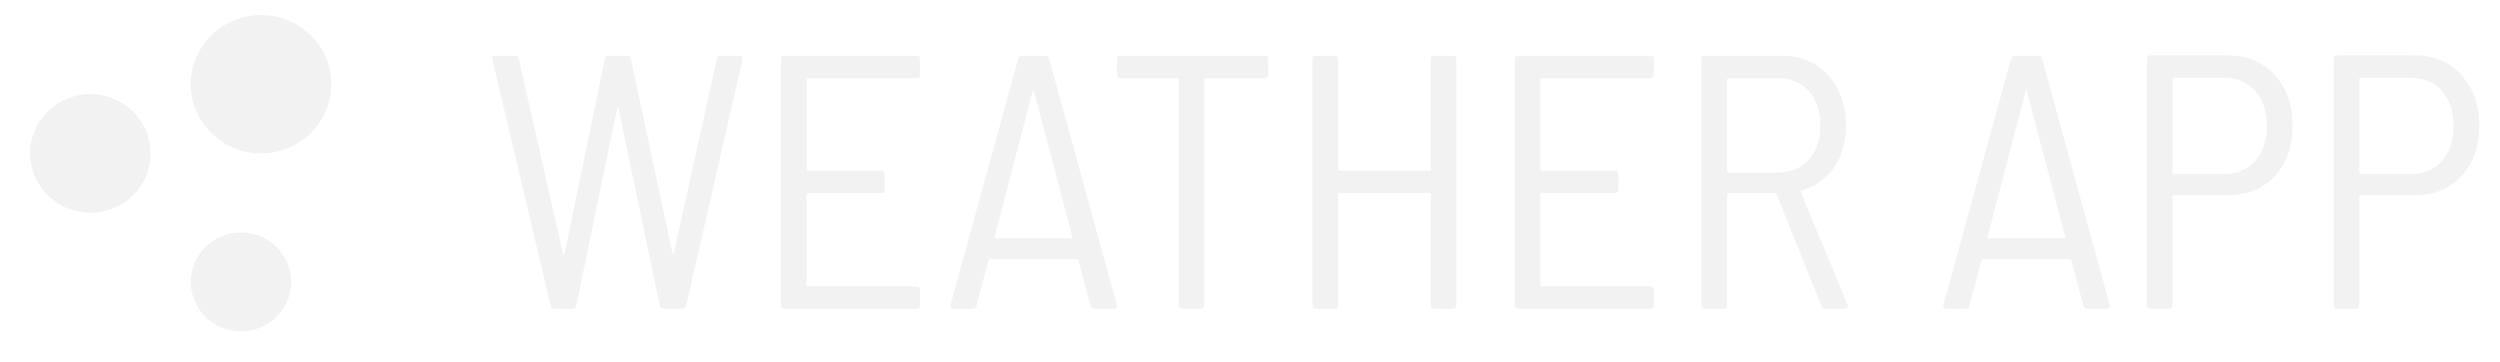
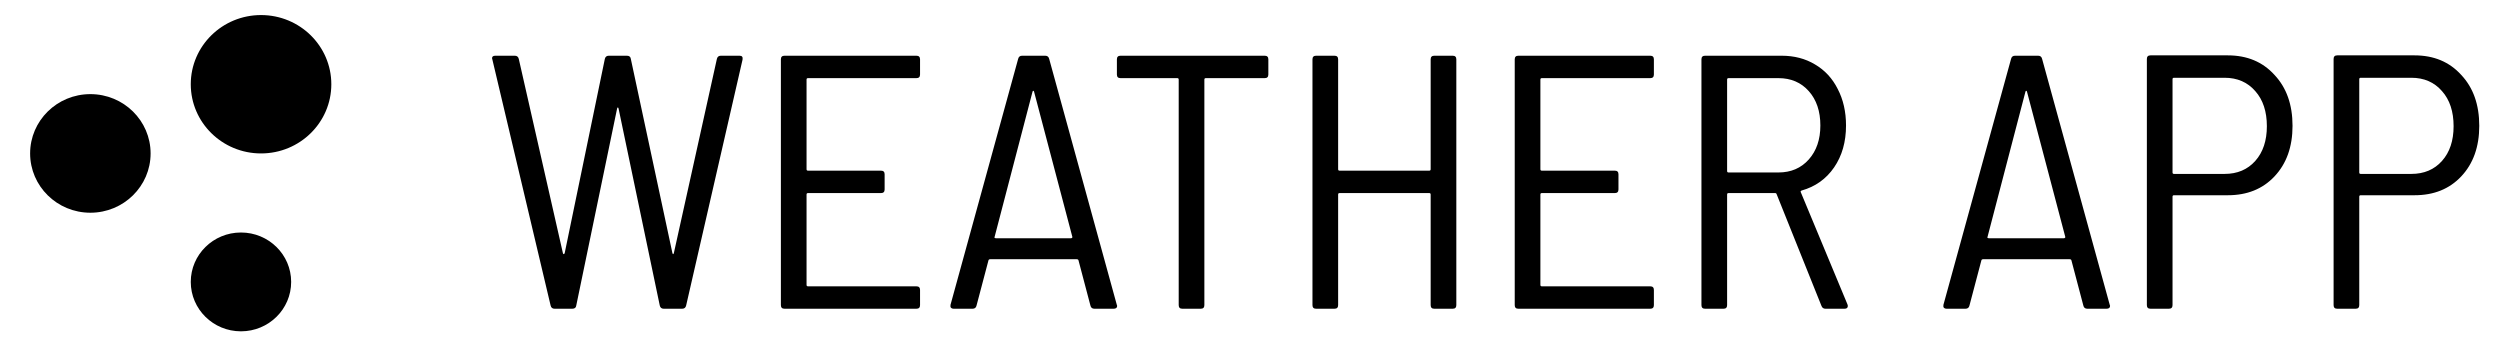
<svg xmlns="http://www.w3.org/2000/svg" width="166" height="24" viewBox="0 0 166 24" fill="none">
-   <path fill-rule="evenodd" clip-rule="evenodd" d="M17.333 10.188C19.911 10.188 22 8.131 22 5.594C22 3.057 19.911 1 17.333 1C14.756 1 12.667 3.057 12.667 5.594C12.667 8.131 14.756 10.188 17.333 10.188ZM10 10.188C10 12.362 8.209 14.125 6 14.125C3.791 14.125 2 12.362 2 10.188C2 8.013 3.791 6.25 6 6.25C8.209 6.25 10 8.013 10 10.188ZM19.333 18.719C19.333 20.531 17.841 22 16 22C14.159 22 12.667 20.531 12.667 18.719C12.667 16.907 14.159 15.438 16 15.438C17.841 15.438 19.333 16.907 19.333 18.719Z" fill="#F2F2F2" />
-   <path d="M36.824 20.5C36.68 20.5 36.592 20.428 36.56 20.284L32.696 3.964L32.672 3.868C32.672 3.756 32.744 3.7 32.888 3.7H34.184C34.328 3.7 34.416 3.772 34.448 3.916L37.376 16.804C37.392 16.852 37.408 16.876 37.424 16.876C37.456 16.876 37.48 16.852 37.496 16.804L40.16 3.916C40.192 3.772 40.28 3.7 40.424 3.7H41.624C41.784 3.7 41.872 3.772 41.888 3.916L44.648 16.804C44.664 16.852 44.68 16.876 44.696 16.876C44.712 16.876 44.728 16.852 44.744 16.804L47.6 3.916C47.632 3.772 47.72 3.7 47.864 3.7H49.112C49.272 3.7 49.336 3.788 49.304 3.964L45.56 20.284C45.528 20.428 45.44 20.5 45.296 20.5H44.072C43.928 20.5 43.84 20.428 43.808 20.284L41.072 7.204C41.056 7.156 41.04 7.132 41.024 7.132C41.008 7.132 40.992 7.156 40.976 7.204L38.264 20.284C38.248 20.428 38.16 20.5 38 20.5H36.824ZM61.091 4.948C61.091 5.108 61.011 5.188 60.851 5.188H53.651C53.587 5.188 53.555 5.22 53.555 5.284V11.236C53.555 11.3 53.587 11.332 53.651 11.332H58.499C58.659 11.332 58.739 11.412 58.739 11.572V12.58C58.739 12.74 58.659 12.82 58.499 12.82H53.651C53.587 12.82 53.555 12.852 53.555 12.916V18.916C53.555 18.98 53.587 19.012 53.651 19.012H60.851C61.011 19.012 61.091 19.092 61.091 19.252V20.26C61.091 20.42 61.011 20.5 60.851 20.5H52.091C51.931 20.5 51.851 20.42 51.851 20.26V3.94C51.851 3.78 51.931 3.7 52.091 3.7H60.851C61.011 3.7 61.091 3.78 61.091 3.94V4.948ZM72.667 20.5C72.523 20.5 72.435 20.428 72.403 20.284L71.611 17.284C71.595 17.236 71.555 17.212 71.491 17.212H65.755C65.691 17.212 65.651 17.236 65.635 17.284L64.843 20.284C64.811 20.428 64.723 20.5 64.579 20.5H63.331C63.251 20.5 63.187 20.476 63.139 20.428C63.107 20.38 63.099 20.316 63.115 20.236L67.603 3.916C67.635 3.772 67.723 3.7 67.867 3.7H69.403C69.547 3.7 69.635 3.772 69.667 3.916L74.155 20.236L74.179 20.308C74.179 20.436 74.099 20.5 73.939 20.5H72.667ZM66.043 15.724C66.027 15.74 66.027 15.764 66.043 15.796C66.075 15.812 66.107 15.82 66.139 15.82H71.107C71.139 15.82 71.163 15.812 71.179 15.796C71.211 15.764 71.219 15.74 71.203 15.724L68.659 6.076C68.643 6.044 68.627 6.028 68.611 6.028C68.595 6.028 68.579 6.044 68.563 6.076L66.043 15.724ZM83.978 3.7C84.138 3.7 84.218 3.78 84.218 3.94V4.948C84.218 5.108 84.138 5.188 83.978 5.188H80.066C80.002 5.188 79.97 5.22 79.97 5.284V20.26C79.97 20.42 79.89 20.5 79.73 20.5H78.506C78.346 20.5 78.266 20.42 78.266 20.26V5.284C78.266 5.22 78.234 5.188 78.17 5.188H74.402C74.242 5.188 74.162 5.108 74.162 4.948V3.94C74.162 3.78 74.242 3.7 74.402 3.7H83.978ZM94.996 3.94C94.996 3.78 95.076 3.7 95.236 3.7H96.46C96.62 3.7 96.7 3.78 96.7 3.94V20.26C96.7 20.42 96.62 20.5 96.46 20.5H95.236C95.076 20.5 94.996 20.42 94.996 20.26V12.916C94.996 12.852 94.964 12.82 94.9 12.82H88.948C88.884 12.82 88.852 12.852 88.852 12.916V20.26C88.852 20.42 88.772 20.5 88.612 20.5H87.388C87.228 20.5 87.148 20.42 87.148 20.26V3.94C87.148 3.78 87.228 3.7 87.388 3.7H88.612C88.772 3.7 88.852 3.78 88.852 3.94V11.236C88.852 11.3 88.884 11.332 88.948 11.332H94.9C94.964 11.332 94.996 11.3 94.996 11.236V3.94ZM109.818 4.948C109.818 5.108 109.738 5.188 109.578 5.188H102.378C102.314 5.188 102.282 5.22 102.282 5.284V11.236C102.282 11.3 102.314 11.332 102.378 11.332H107.226C107.386 11.332 107.466 11.412 107.466 11.572V12.58C107.466 12.74 107.386 12.82 107.226 12.82H102.378C102.314 12.82 102.282 12.852 102.282 12.916V18.916C102.282 18.98 102.314 19.012 102.378 19.012H109.578C109.738 19.012 109.818 19.092 109.818 19.252V20.26C109.818 20.42 109.738 20.5 109.578 20.5H100.818C100.658 20.5 100.578 20.42 100.578 20.26V3.94C100.578 3.78 100.658 3.7 100.818 3.7H109.578C109.738 3.7 109.818 3.78 109.818 3.94V4.948ZM121.208 20.5C121.08 20.5 120.992 20.436 120.944 20.308L117.968 12.892C117.952 12.844 117.92 12.82 117.872 12.82H114.776C114.712 12.82 114.68 12.852 114.68 12.916V20.26C114.68 20.42 114.6 20.5 114.44 20.5H113.216C113.056 20.5 112.976 20.42 112.976 20.26V3.94C112.976 3.78 113.056 3.7 113.216 3.7H118.304C119.136 3.7 119.872 3.892 120.512 4.276C121.168 4.66 121.672 5.204 122.024 5.908C122.392 6.612 122.576 7.42 122.576 8.332C122.576 9.42 122.312 10.348 121.784 11.116C121.256 11.884 120.536 12.396 119.624 12.652C119.56 12.684 119.544 12.724 119.576 12.772L122.672 20.212L122.696 20.308C122.696 20.436 122.624 20.5 122.48 20.5H121.208ZM114.776 5.188C114.712 5.188 114.68 5.22 114.68 5.284V11.356C114.68 11.42 114.712 11.452 114.776 11.452H118.088C118.92 11.452 119.592 11.164 120.104 10.588C120.616 10.012 120.872 9.26 120.872 8.332C120.872 7.388 120.616 6.628 120.104 6.052C119.592 5.476 118.92 5.188 118.088 5.188H114.776ZM138.597 20.5C138.453 20.5 138.365 20.428 138.333 20.284L137.541 17.284C137.525 17.236 137.485 17.212 137.421 17.212H131.685C131.621 17.212 131.581 17.236 131.565 17.284L130.773 20.284C130.741 20.428 130.653 20.5 130.509 20.5H129.261C129.181 20.5 129.117 20.476 129.069 20.428C129.037 20.38 129.029 20.316 129.045 20.236L133.533 3.916C133.565 3.772 133.653 3.7 133.797 3.7H135.333C135.477 3.7 135.565 3.772 135.597 3.916L140.085 20.236L140.109 20.308C140.109 20.436 140.029 20.5 139.869 20.5H138.597ZM131.973 15.724C131.957 15.74 131.957 15.764 131.973 15.796C132.005 15.812 132.037 15.82 132.069 15.82H137.037C137.069 15.82 137.093 15.812 137.109 15.796C137.141 15.764 137.149 15.74 137.133 15.724L134.589 6.076C134.573 6.044 134.557 6.028 134.541 6.028C134.525 6.028 134.509 6.044 134.493 6.076L131.973 15.724ZM147.928 3.676C149.208 3.676 150.24 4.108 151.024 4.972C151.824 5.82 152.224 6.948 152.224 8.356C152.224 9.748 151.824 10.868 151.024 11.716C150.24 12.548 149.208 12.964 147.928 12.964H144.352C144.288 12.964 144.256 12.996 144.256 13.06V20.26C144.256 20.42 144.176 20.5 144.016 20.5H142.792C142.632 20.5 142.552 20.42 142.552 20.26V3.916C142.552 3.756 142.632 3.676 142.792 3.676H147.928ZM147.712 11.548C148.56 11.548 149.24 11.26 149.752 10.684C150.264 10.108 150.52 9.34 150.52 8.38C150.52 7.404 150.264 6.628 149.752 6.052C149.24 5.46 148.56 5.164 147.712 5.164H144.352C144.288 5.164 144.256 5.196 144.256 5.26V11.452C144.256 11.516 144.288 11.548 144.352 11.548H147.712ZM160.327 3.676C161.607 3.676 162.639 4.108 163.423 4.972C164.223 5.82 164.623 6.948 164.623 8.356C164.623 9.748 164.223 10.868 163.423 11.716C162.639 12.548 161.607 12.964 160.327 12.964H156.751C156.687 12.964 156.655 12.996 156.655 13.06V20.26C156.655 20.42 156.575 20.5 156.415 20.5H155.191C155.031 20.5 154.951 20.42 154.951 20.26V3.916C154.951 3.756 155.031 3.676 155.191 3.676H160.327ZM160.111 11.548C160.959 11.548 161.639 11.26 162.151 10.684C162.663 10.108 162.919 9.34 162.919 8.38C162.919 7.404 162.663 6.628 162.151 6.052C161.639 5.46 160.959 5.164 160.111 5.164H156.751C156.687 5.164 156.655 5.196 156.655 5.26V11.452C156.655 11.516 156.687 11.548 156.751 11.548H160.111Z" fill="#F2F2F2" />
+   <path fill-rule="evenodd" clip-rule="evenodd" d="M17.333 10.188C19.911 10.188 22 8.131 22 5.594C22 3.057 19.911 1 17.333 1C14.756 1 12.667 3.057 12.667 5.594C12.667 8.131 14.756 10.188 17.333 10.188ZM10 10.188C10 12.362 8.209 14.125 6 14.125C3.791 14.125 2 12.362 2 10.188C2 8.013 3.791 6.25 6 6.25C8.209 6.25 10 8.013 10 10.188ZM19.333 18.719C19.333 20.531 17.841 22 16 22C14.159 22 12.667 20.531 12.667 18.719C12.667 16.907 14.159 15.438 16 15.438C17.841 15.438 19.333 16.907 19.333 18.719Z" fill="black" />
+   <path d="M36.824 20.5C36.68 20.5 36.592 20.428 36.56 20.284L32.696 3.964L32.672 3.868C32.672 3.756 32.744 3.7 32.888 3.7H34.184C34.328 3.7 34.416 3.772 34.448 3.916L37.376 16.804C37.392 16.852 37.408 16.876 37.424 16.876C37.456 16.876 37.48 16.852 37.496 16.804L40.16 3.916C40.192 3.772 40.28 3.7 40.424 3.7H41.624C41.784 3.7 41.872 3.772 41.888 3.916L44.648 16.804C44.664 16.852 44.68 16.876 44.696 16.876C44.712 16.876 44.728 16.852 44.744 16.804L47.6 3.916C47.632 3.772 47.72 3.7 47.864 3.7H49.112C49.272 3.7 49.336 3.788 49.304 3.964L45.56 20.284C45.528 20.428 45.44 20.5 45.296 20.5H44.072C43.928 20.5 43.84 20.428 43.808 20.284L41.072 7.204C41.056 7.156 41.04 7.132 41.024 7.132C41.008 7.132 40.992 7.156 40.976 7.204L38.264 20.284C38.248 20.428 38.16 20.5 38 20.5H36.824ZM61.091 4.948C61.091 5.108 61.011 5.188 60.851 5.188H53.651C53.587 5.188 53.555 5.22 53.555 5.284V11.236C53.555 11.3 53.587 11.332 53.651 11.332H58.499C58.659 11.332 58.739 11.412 58.739 11.572V12.58C58.739 12.74 58.659 12.82 58.499 12.82H53.651C53.587 12.82 53.555 12.852 53.555 12.916V18.916C53.555 18.98 53.587 19.012 53.651 19.012H60.851C61.011 19.012 61.091 19.092 61.091 19.252V20.26C61.091 20.42 61.011 20.5 60.851 20.5H52.091C51.931 20.5 51.851 20.42 51.851 20.26V3.94C51.851 3.78 51.931 3.7 52.091 3.7H60.851C61.011 3.7 61.091 3.78 61.091 3.94V4.948ZM72.667 20.5C72.523 20.5 72.435 20.428 72.403 20.284L71.611 17.284C71.595 17.236 71.555 17.212 71.491 17.212H65.755C65.691 17.212 65.651 17.236 65.635 17.284L64.843 20.284C64.811 20.428 64.723 20.5 64.579 20.5H63.331C63.251 20.5 63.187 20.476 63.139 20.428C63.107 20.38 63.099 20.316 63.115 20.236L67.603 3.916C67.635 3.772 67.723 3.7 67.867 3.7H69.403C69.547 3.7 69.635 3.772 69.667 3.916L74.155 20.236L74.179 20.308C74.179 20.436 74.099 20.5 73.939 20.5H72.667ZM66.043 15.724C66.027 15.74 66.027 15.764 66.043 15.796C66.075 15.812 66.107 15.82 66.139 15.82H71.107C71.139 15.82 71.163 15.812 71.179 15.796C71.211 15.764 71.219 15.74 71.203 15.724L68.659 6.076C68.643 6.044 68.627 6.028 68.611 6.028C68.595 6.028 68.579 6.044 68.563 6.076L66.043 15.724ZM83.978 3.7C84.138 3.7 84.218 3.78 84.218 3.94V4.948C84.218 5.108 84.138 5.188 83.978 5.188H80.066C80.002 5.188 79.97 5.22 79.97 5.284V20.26C79.97 20.42 79.89 20.5 79.73 20.5H78.506C78.346 20.5 78.266 20.42 78.266 20.26V5.284C78.266 5.22 78.234 5.188 78.17 5.188H74.402C74.242 5.188 74.162 5.108 74.162 4.948V3.94C74.162 3.78 74.242 3.7 74.402 3.7H83.978ZM94.996 3.94C94.996 3.78 95.076 3.7 95.236 3.7H96.46C96.62 3.7 96.7 3.78 96.7 3.94V20.26C96.7 20.42 96.62 20.5 96.46 20.5H95.236C95.076 20.5 94.996 20.42 94.996 20.26V12.916C94.996 12.852 94.964 12.82 94.9 12.82H88.948C88.884 12.82 88.852 12.852 88.852 12.916V20.26C88.852 20.42 88.772 20.5 88.612 20.5H87.388C87.228 20.5 87.148 20.42 87.148 20.26V3.94C87.148 3.78 87.228 3.7 87.388 3.7H88.612C88.772 3.7 88.852 3.78 88.852 3.94V11.236C88.852 11.3 88.884 11.332 88.948 11.332H94.9C94.964 11.332 94.996 11.3 94.996 11.236V3.94ZM109.818 4.948C109.818 5.108 109.738 5.188 109.578 5.188H102.378C102.314 5.188 102.282 5.22 102.282 5.284V11.236C102.282 11.3 102.314 11.332 102.378 11.332H107.226C107.386 11.332 107.466 11.412 107.466 11.572V12.58C107.466 12.74 107.386 12.82 107.226 12.82H102.378C102.314 12.82 102.282 12.852 102.282 12.916V18.916C102.282 18.98 102.314 19.012 102.378 19.012H109.578C109.738 19.012 109.818 19.092 109.818 19.252V20.26C109.818 20.42 109.738 20.5 109.578 20.5H100.818C100.658 20.5 100.578 20.42 100.578 20.26V3.94C100.578 3.78 100.658 3.7 100.818 3.7H109.578C109.738 3.7 109.818 3.78 109.818 3.94V4.948ZM121.208 20.5C121.08 20.5 120.992 20.436 120.944 20.308L117.968 12.892C117.952 12.844 117.92 12.82 117.872 12.82H114.776C114.712 12.82 114.68 12.852 114.68 12.916V20.26C114.68 20.42 114.6 20.5 114.44 20.5H113.216C113.056 20.5 112.976 20.42 112.976 20.26V3.94C112.976 3.78 113.056 3.7 113.216 3.7H118.304C119.136 3.7 119.872 3.892 120.512 4.276C121.168 4.66 121.672 5.204 122.024 5.908C122.392 6.612 122.576 7.42 122.576 8.332C122.576 9.42 122.312 10.348 121.784 11.116C121.256 11.884 120.536 12.396 119.624 12.652C119.56 12.684 119.544 12.724 119.576 12.772L122.672 20.212L122.696 20.308C122.696 20.436 122.624 20.5 122.48 20.5H121.208ZM114.776 5.188C114.712 5.188 114.68 5.22 114.68 5.284V11.356C114.68 11.42 114.712 11.452 114.776 11.452H118.088C118.92 11.452 119.592 11.164 120.104 10.588C120.616 10.012 120.872 9.26 120.872 8.332C120.872 7.388 120.616 6.628 120.104 6.052C119.592 5.476 118.92 5.188 118.088 5.188H114.776ZM138.597 20.5C138.453 20.5 138.365 20.428 138.333 20.284L137.541 17.284C137.525 17.236 137.485 17.212 137.421 17.212H131.685C131.621 17.212 131.581 17.236 131.565 17.284L130.773 20.284C130.741 20.428 130.653 20.5 130.509 20.5H129.261C129.181 20.5 129.117 20.476 129.069 20.428C129.037 20.38 129.029 20.316 129.045 20.236L133.533 3.916C133.565 3.772 133.653 3.7 133.797 3.7H135.333C135.477 3.7 135.565 3.772 135.597 3.916L140.085 20.236L140.109 20.308C140.109 20.436 140.029 20.5 139.869 20.5H138.597ZM131.973 15.724C131.957 15.74 131.957 15.764 131.973 15.796C132.005 15.812 132.037 15.82 132.069 15.82H137.037C137.069 15.82 137.093 15.812 137.109 15.796C137.141 15.764 137.149 15.74 137.133 15.724L134.589 6.076C134.573 6.044 134.557 6.028 134.541 6.028C134.525 6.028 134.509 6.044 134.493 6.076L131.973 15.724ZM147.928 3.676C149.208 3.676 150.24 4.108 151.024 4.972C151.824 5.82 152.224 6.948 152.224 8.356C152.224 9.748 151.824 10.868 151.024 11.716C150.24 12.548 149.208 12.964 147.928 12.964H144.352C144.288 12.964 144.256 12.996 144.256 13.06V20.26C144.256 20.42 144.176 20.5 144.016 20.5H142.792C142.632 20.5 142.552 20.42 142.552 20.26V3.916C142.552 3.756 142.632 3.676 142.792 3.676H147.928ZM147.712 11.548C148.56 11.548 149.24 11.26 149.752 10.684C150.264 10.108 150.52 9.34 150.52 8.38C150.52 7.404 150.264 6.628 149.752 6.052C149.24 5.46 148.56 5.164 147.712 5.164H144.352C144.288 5.164 144.256 5.196 144.256 5.26V11.452C144.256 11.516 144.288 11.548 144.352 11.548H147.712ZM160.327 3.676C161.607 3.676 162.639 4.108 163.423 4.972C164.223 5.82 164.623 6.948 164.623 8.356C164.623 9.748 164.223 10.868 163.423 11.716C162.639 12.548 161.607 12.964 160.327 12.964H156.751C156.687 12.964 156.655 12.996 156.655 13.06V20.26C156.655 20.42 156.575 20.5 156.415 20.5H155.191C155.031 20.5 154.951 20.42 154.951 20.26V3.916C154.951 3.756 155.031 3.676 155.191 3.676H160.327ZM160.111 11.548C160.959 11.548 161.639 11.26 162.151 10.684C162.663 10.108 162.919 9.34 162.919 8.38C162.919 7.404 162.663 6.628 162.151 6.052C161.639 5.46 160.959 5.164 160.111 5.164H156.751C156.687 5.164 156.655 5.196 156.655 5.26V11.452C156.655 11.516 156.687 11.548 156.751 11.548H160.111Z" fill="black" />
</svg>
